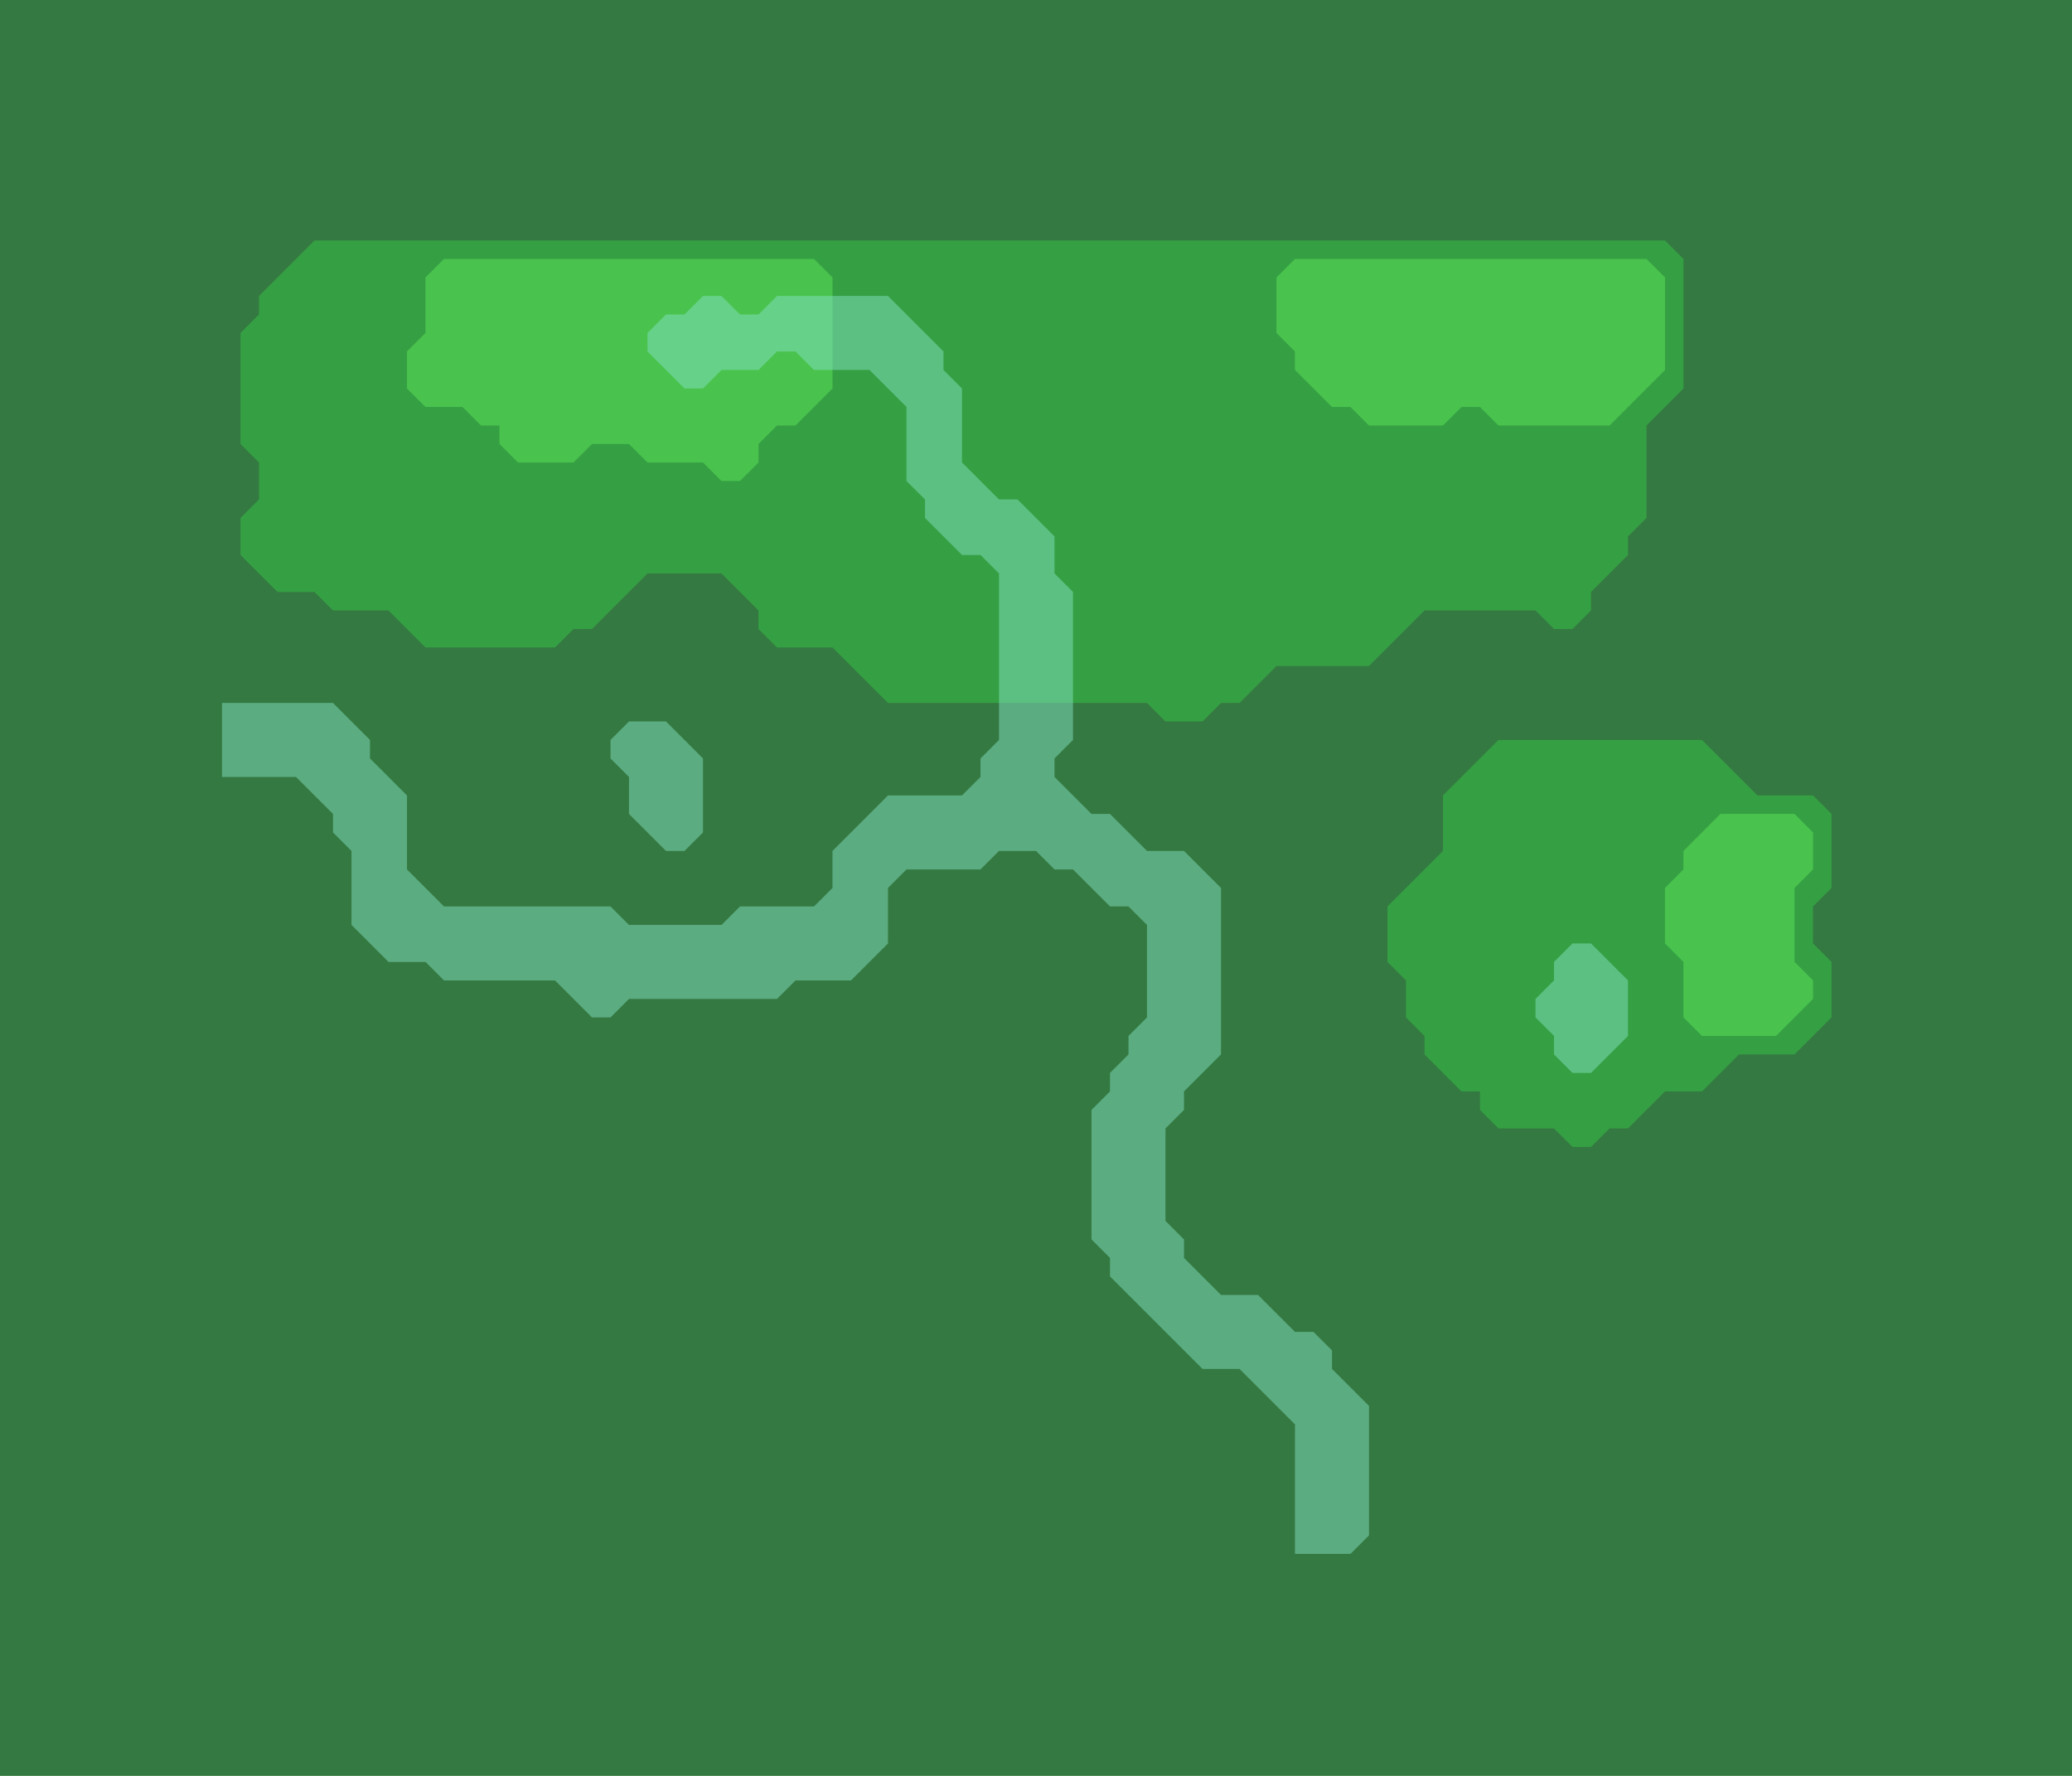
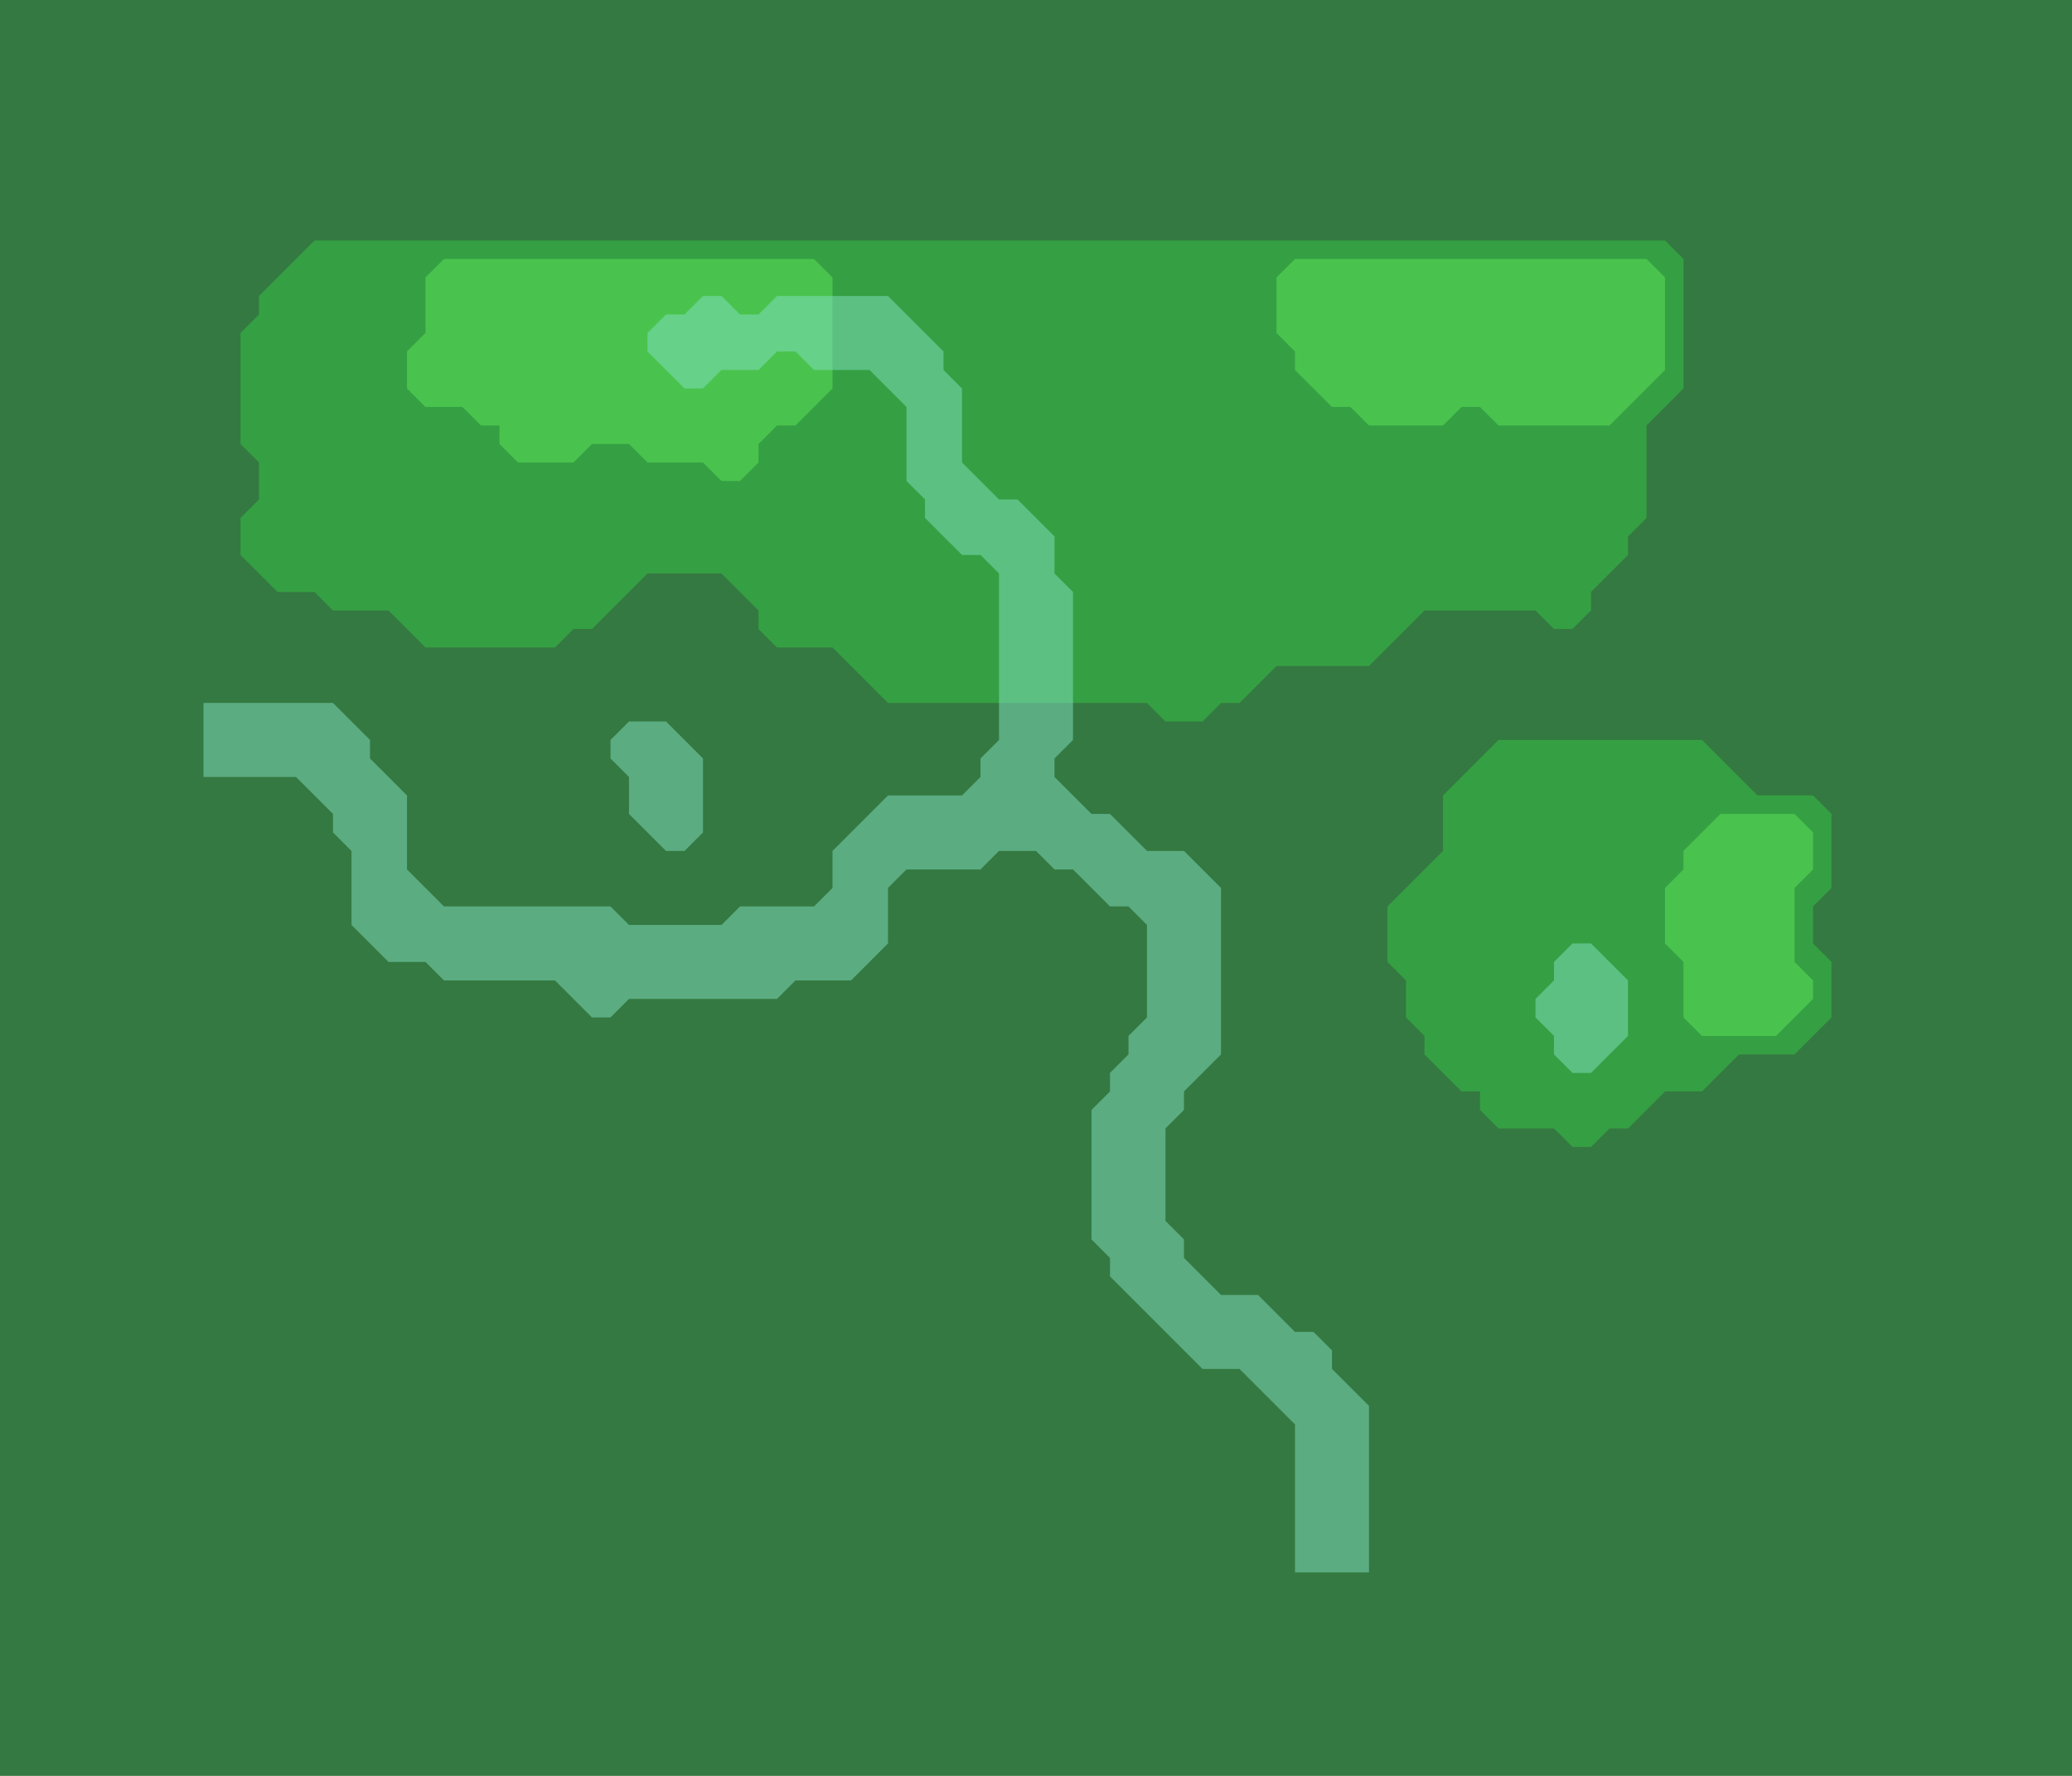
<svg xmlns="http://www.w3.org/2000/svg" viewBox="0 0 112 96" width="448" height="384">
  <rect x="0" y="0" width="112" height="96" fill="#347941" />
  <path d="M17,13L90,13L91,14L91,21L89,23L89,28L88,29L88,30L86,32L86,33L85,34L84,34L83,33L77,33L74,36L69,36L67,38L66,38L65,39L63,39L62,38L48,38L45,35L42,35L41,34L41,33L39,31L35,31L32,34L31,34L30,35L23,35L21,33L18,33L17,32L15,32L13,30L13,28L14,27L14,25L13,24L13,18L14,17L14,16Z M81,40L92,40L95,43L98,43L99,44L99,48L98,49L98,51L99,52L99,55L97,57L94,57L92,59L90,59L88,61L87,61L86,62L85,62L84,61L81,61L80,60L80,59L79,59L77,57L77,56L76,55L76,53L75,52L75,49L78,46L78,43Z" fill="#35a043" fill-rule="evenodd" />
  <path d="M24,14L44,14L45,15L45,21L43,23L42,23L41,24L41,25L40,26L39,26L38,25L35,25L34,24L32,24L31,25L28,25L27,24L27,23L26,23L25,22L23,22L22,21L22,19L23,18L23,15Z M70,14L89,14L90,15L90,20L87,23L81,23L80,22L79,22L78,23L74,23L73,22L72,22L70,20L70,19L69,18L69,15Z M93,44L97,44L98,45L98,47L97,48L97,52L98,53L98,54L96,56L92,56L91,55L91,52L90,51L90,48L91,47L91,46Z" fill="#4ac34e" fill-rule="evenodd" />
-   <path d="M38,16L39,16L40,17L41,17L42,16L48,16L51,19L51,20L52,21L52,25L54,27L55,27L57,29L57,31L58,32L58,40L57,41L57,42L59,44L60,44L62,46L64,46L66,48L66,57L64,59L64,60L63,61L63,66L64,67L64,68L66,70L68,70L70,72L71,72L72,73L72,74L74,76L74,83L73,84L70,84L70,77L67,74L65,74L60,69L60,68L59,67L59,60L60,59L60,58L61,57L61,56L62,55L62,50L61,49L60,49L58,47L57,47L56,46L54,46L53,47L49,47L48,48L48,51L46,53L43,53L42,54L34,54L33,55L32,55L30,53L24,53L23,52L21,52L19,50L19,46L18,45L18,44L16,42L12,42L12,38L18,38L20,40L20,41L22,43L22,47L24,49L33,49L34,50L39,50L40,49L44,49L45,48L45,46L48,43L52,43L53,42L53,41L54,40L54,31L53,30L52,30L50,28L50,27L49,26L49,22L47,20L44,20L43,19L42,19L41,20L39,20L38,21L37,21L35,19L35,18L36,17L37,17Z M34,39L36,39L38,41L38,45L37,46L36,46L34,44L34,42L33,41L33,40Z M85,51L86,51L88,53L88,56L86,58L85,58L84,57L84,56L83,55L83,54L84,53L84,52Z" fill="#83e1c3" fill-opacity="0.5" fill-rule="evenodd" />
+   <path d="M38,16L39,16L40,17L41,17L42,16L48,16L51,19L51,20L52,21L52,25L54,27L55,27L57,29L57,31L58,32L58,40L57,41L57,42L59,44L60,44L62,46L64,46L66,48L66,57L64,59L64,60L63,61L63,66L64,67L64,68L66,70L68,70L70,72L71,72L72,73L72,74L74,76L74,85L70,85L70,77L67,74L65,74L60,69L60,68L59,67L59,60L60,59L60,58L61,57L61,56L62,55L62,50L61,49L60,49L58,47L57,47L56,46L54,46L53,47L49,47L48,48L48,51L46,53L43,53L42,54L34,54L33,55L32,55L30,53L24,53L23,52L21,52L19,50L19,46L18,45L18,44L16,42L11,42L11,38L18,38L20,40L20,41L22,43L22,47L24,49L33,49L34,50L39,50L40,49L44,49L45,48L45,46L48,43L52,43L53,42L53,41L54,40L54,31L53,30L52,30L50,28L50,27L49,26L49,22L47,20L44,20L43,19L42,19L41,20L39,20L38,21L37,21L35,19L35,18L36,17L37,17Z M34,39L36,39L38,41L38,45L37,46L36,46L34,44L34,42L33,41L33,40Z M85,51L86,51L88,53L88,56L86,58L85,58L84,57L84,56L83,55L83,54L84,53L84,52Z" fill="#83e1c3" fill-opacity="0.5" fill-rule="evenodd" />
</svg>
